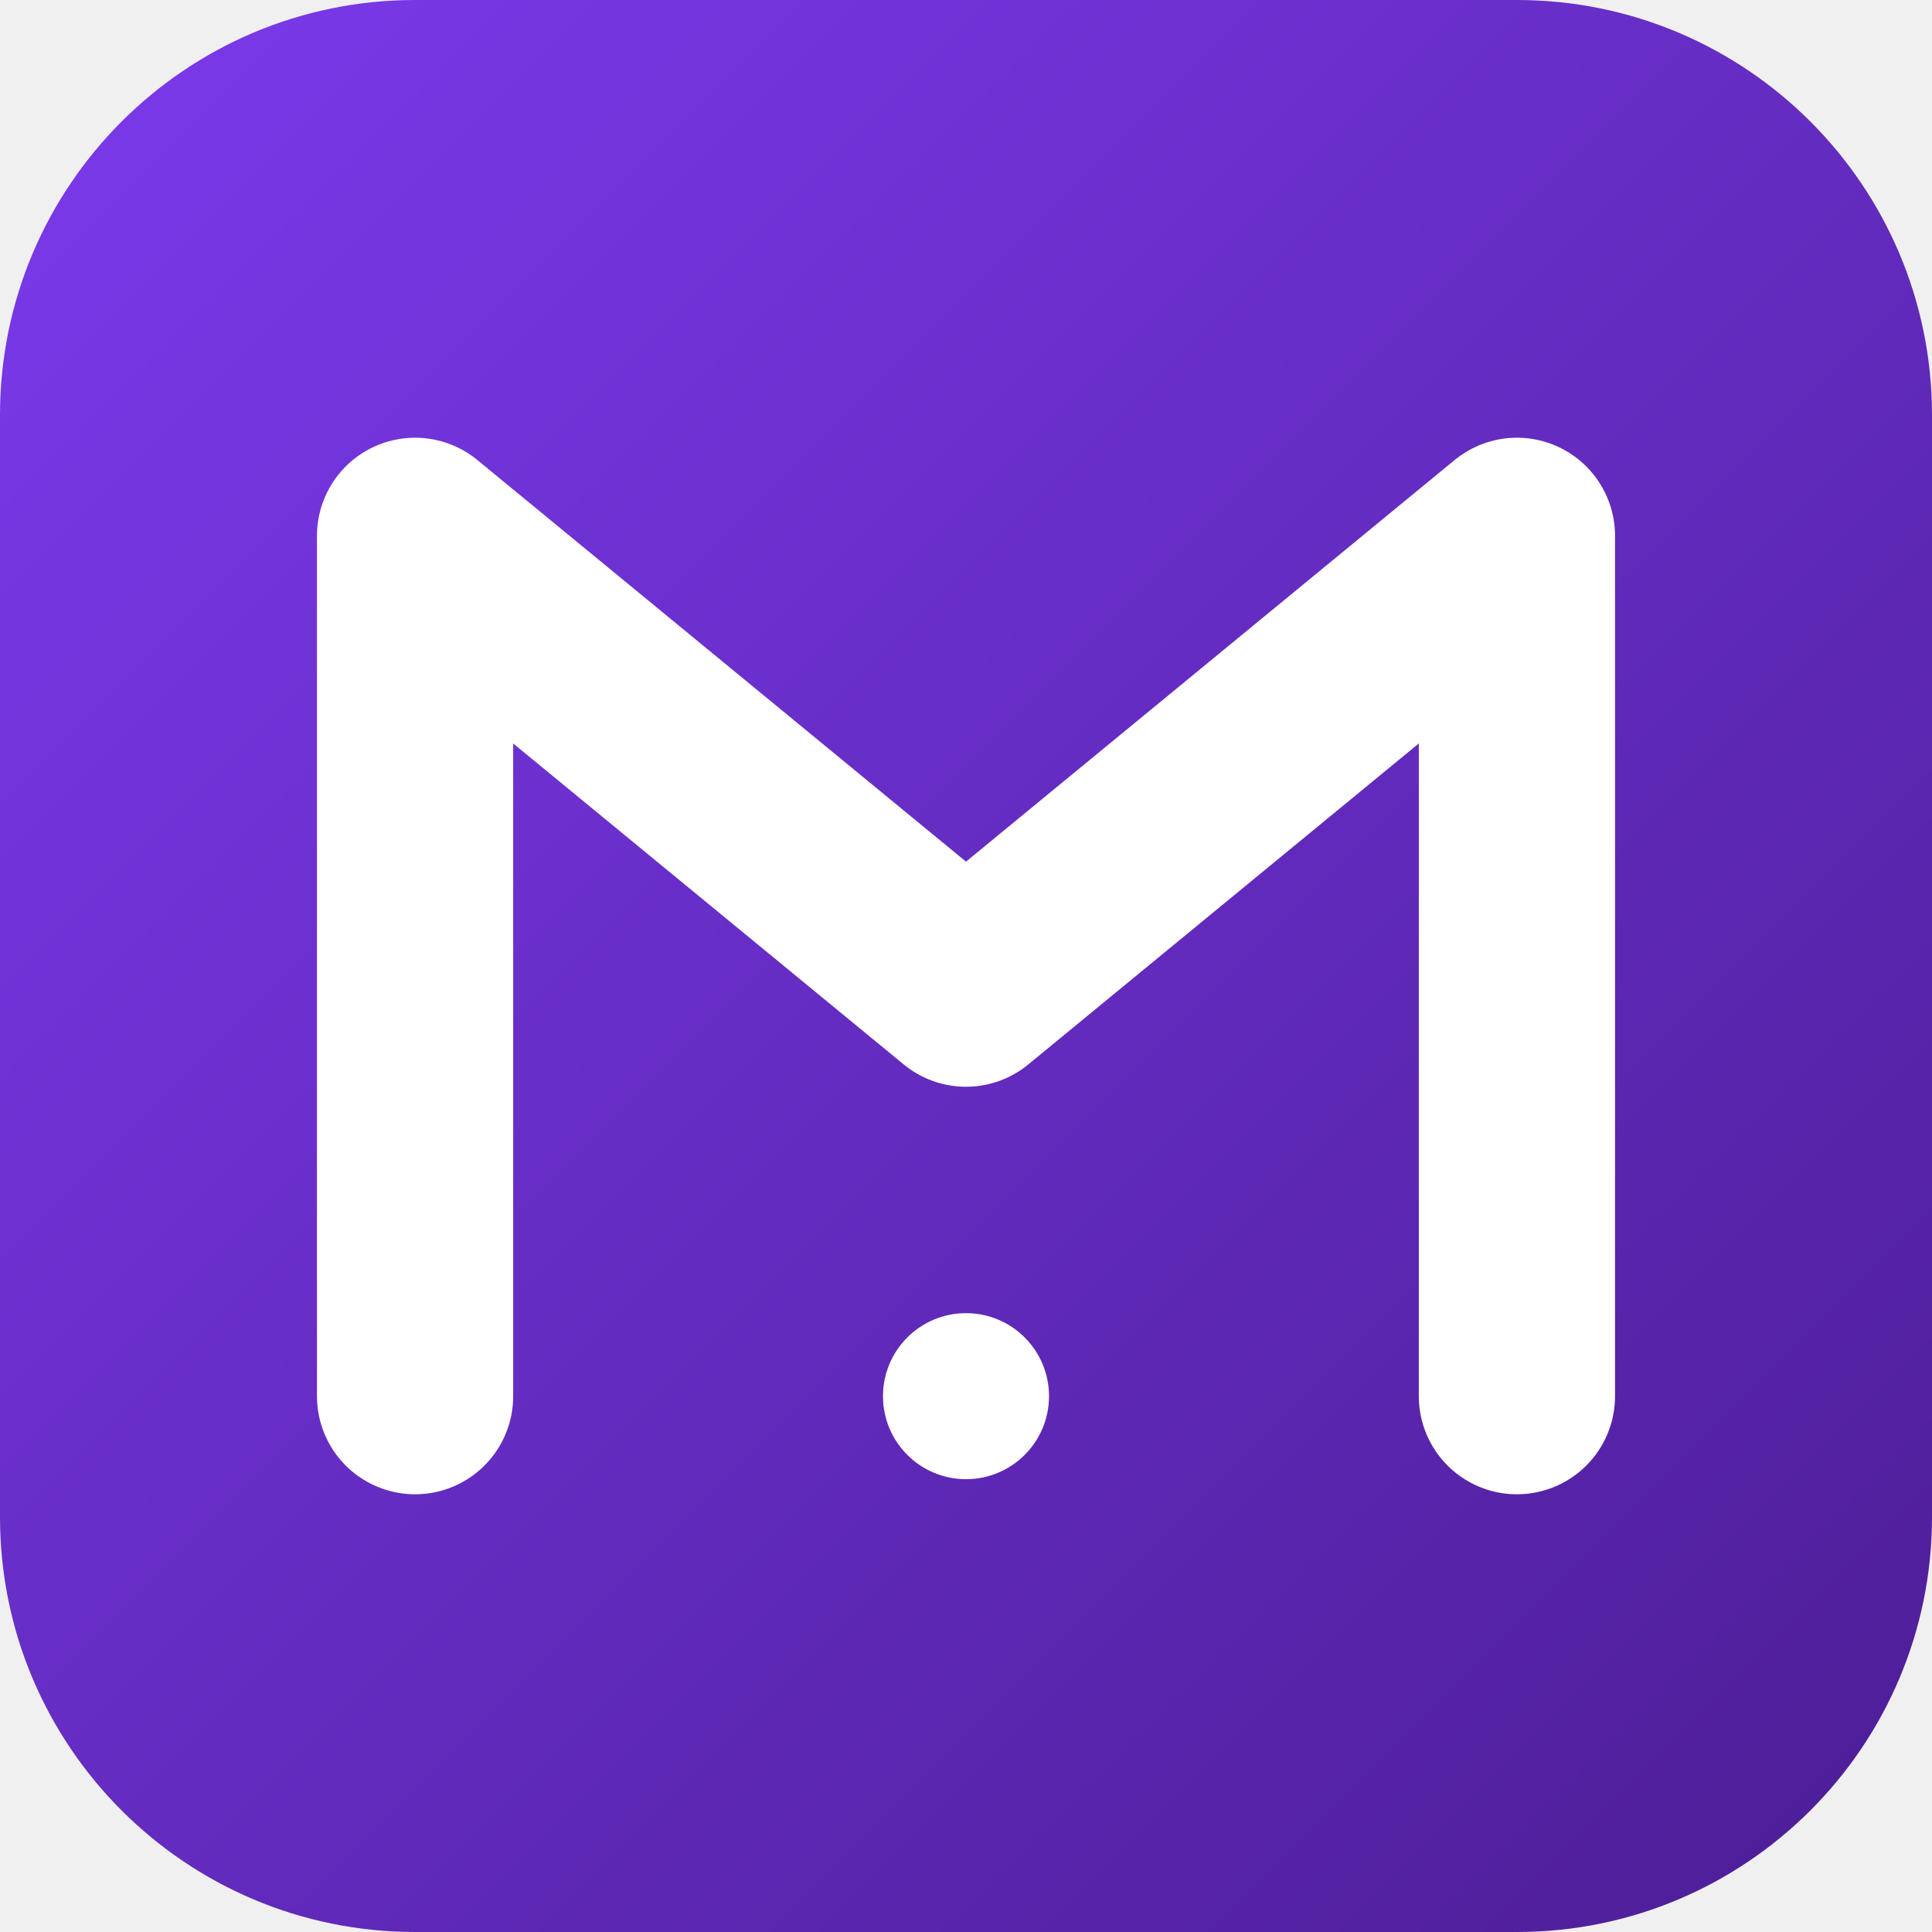
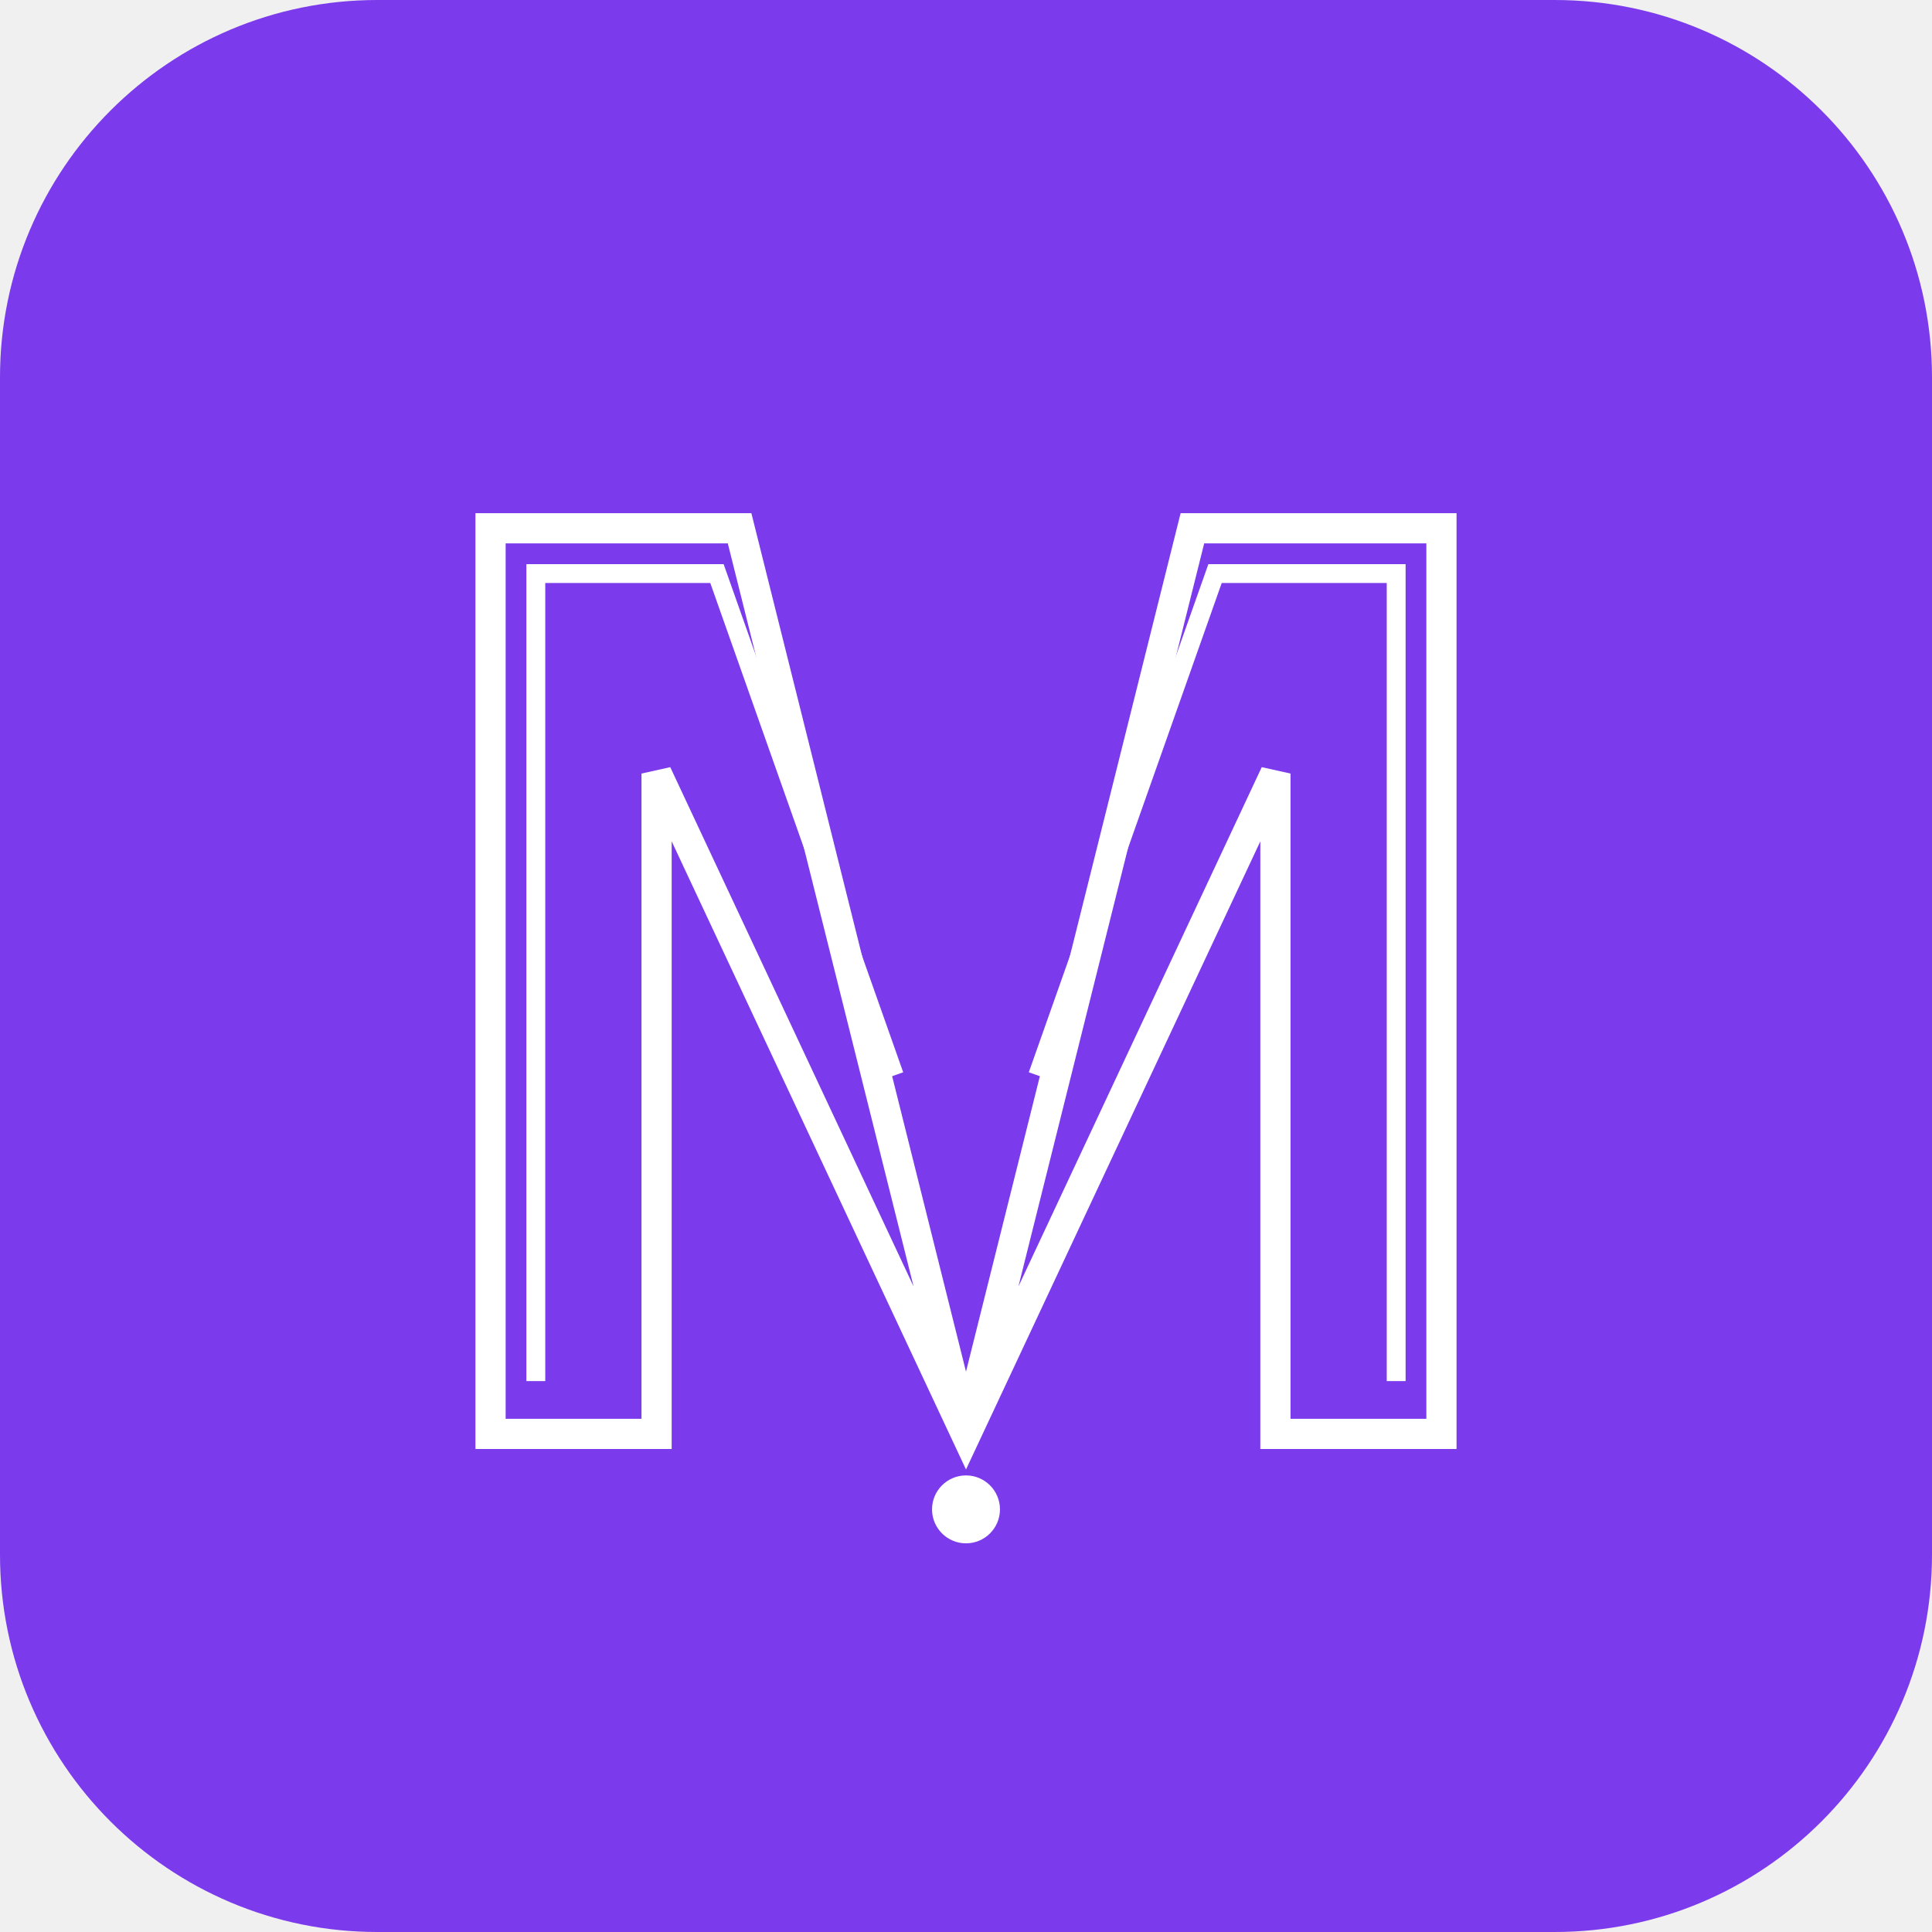
<svg xmlns="http://www.w3.org/2000/svg" viewBox="0 0 512 512">
-   <defs>
-     <linearGradient id="mol" x1="0" y1="0" x2="1" y2="1">
-       <stop offset="0%" stop-color="#7C3AED" />
-       <stop offset="100%" stop-color="#4C1D95" />
-     </linearGradient>
-   </defs>
-   <rect width="512" height="512" rx="110" fill="url(#mol)" />
-   <path d="M110 370 L110 142 L256 262 L402 142 L402 370" fill="none" stroke="#FFFFFF" stroke-width="52" stroke-linecap="round" stroke-linejoin="round" />
-   <circle cx="256" cy="370" r="22" fill="#FFFFFF" />
+   <rect width="512" height="512" rx="100" fill="#7C3AED" />
+   <path d="M130,140 L196,140 L256,380 L316,140 L382,140 L382,380            L338,380 L338,205 L256,380 L174,205 L174,380 L130,380 Z" fill="none" stroke="#FFFFFF" stroke-width="8" stroke-linejoin="miter" stroke-linecap="butt" />
+   <path d="M142,366 L142,152 L190,152 L237,285" fill="none" stroke="#FFFFFF" stroke-width="5" stroke-linecap="butt" />
+   <path d="M275,285 L322,152 L370,152 L370,366" fill="none" stroke="#FFFFFF" stroke-width="5" stroke-linecap="butt" />
+   <circle cx="256" cy="400" r="9" fill="#FFFFFF" />
</svg>
